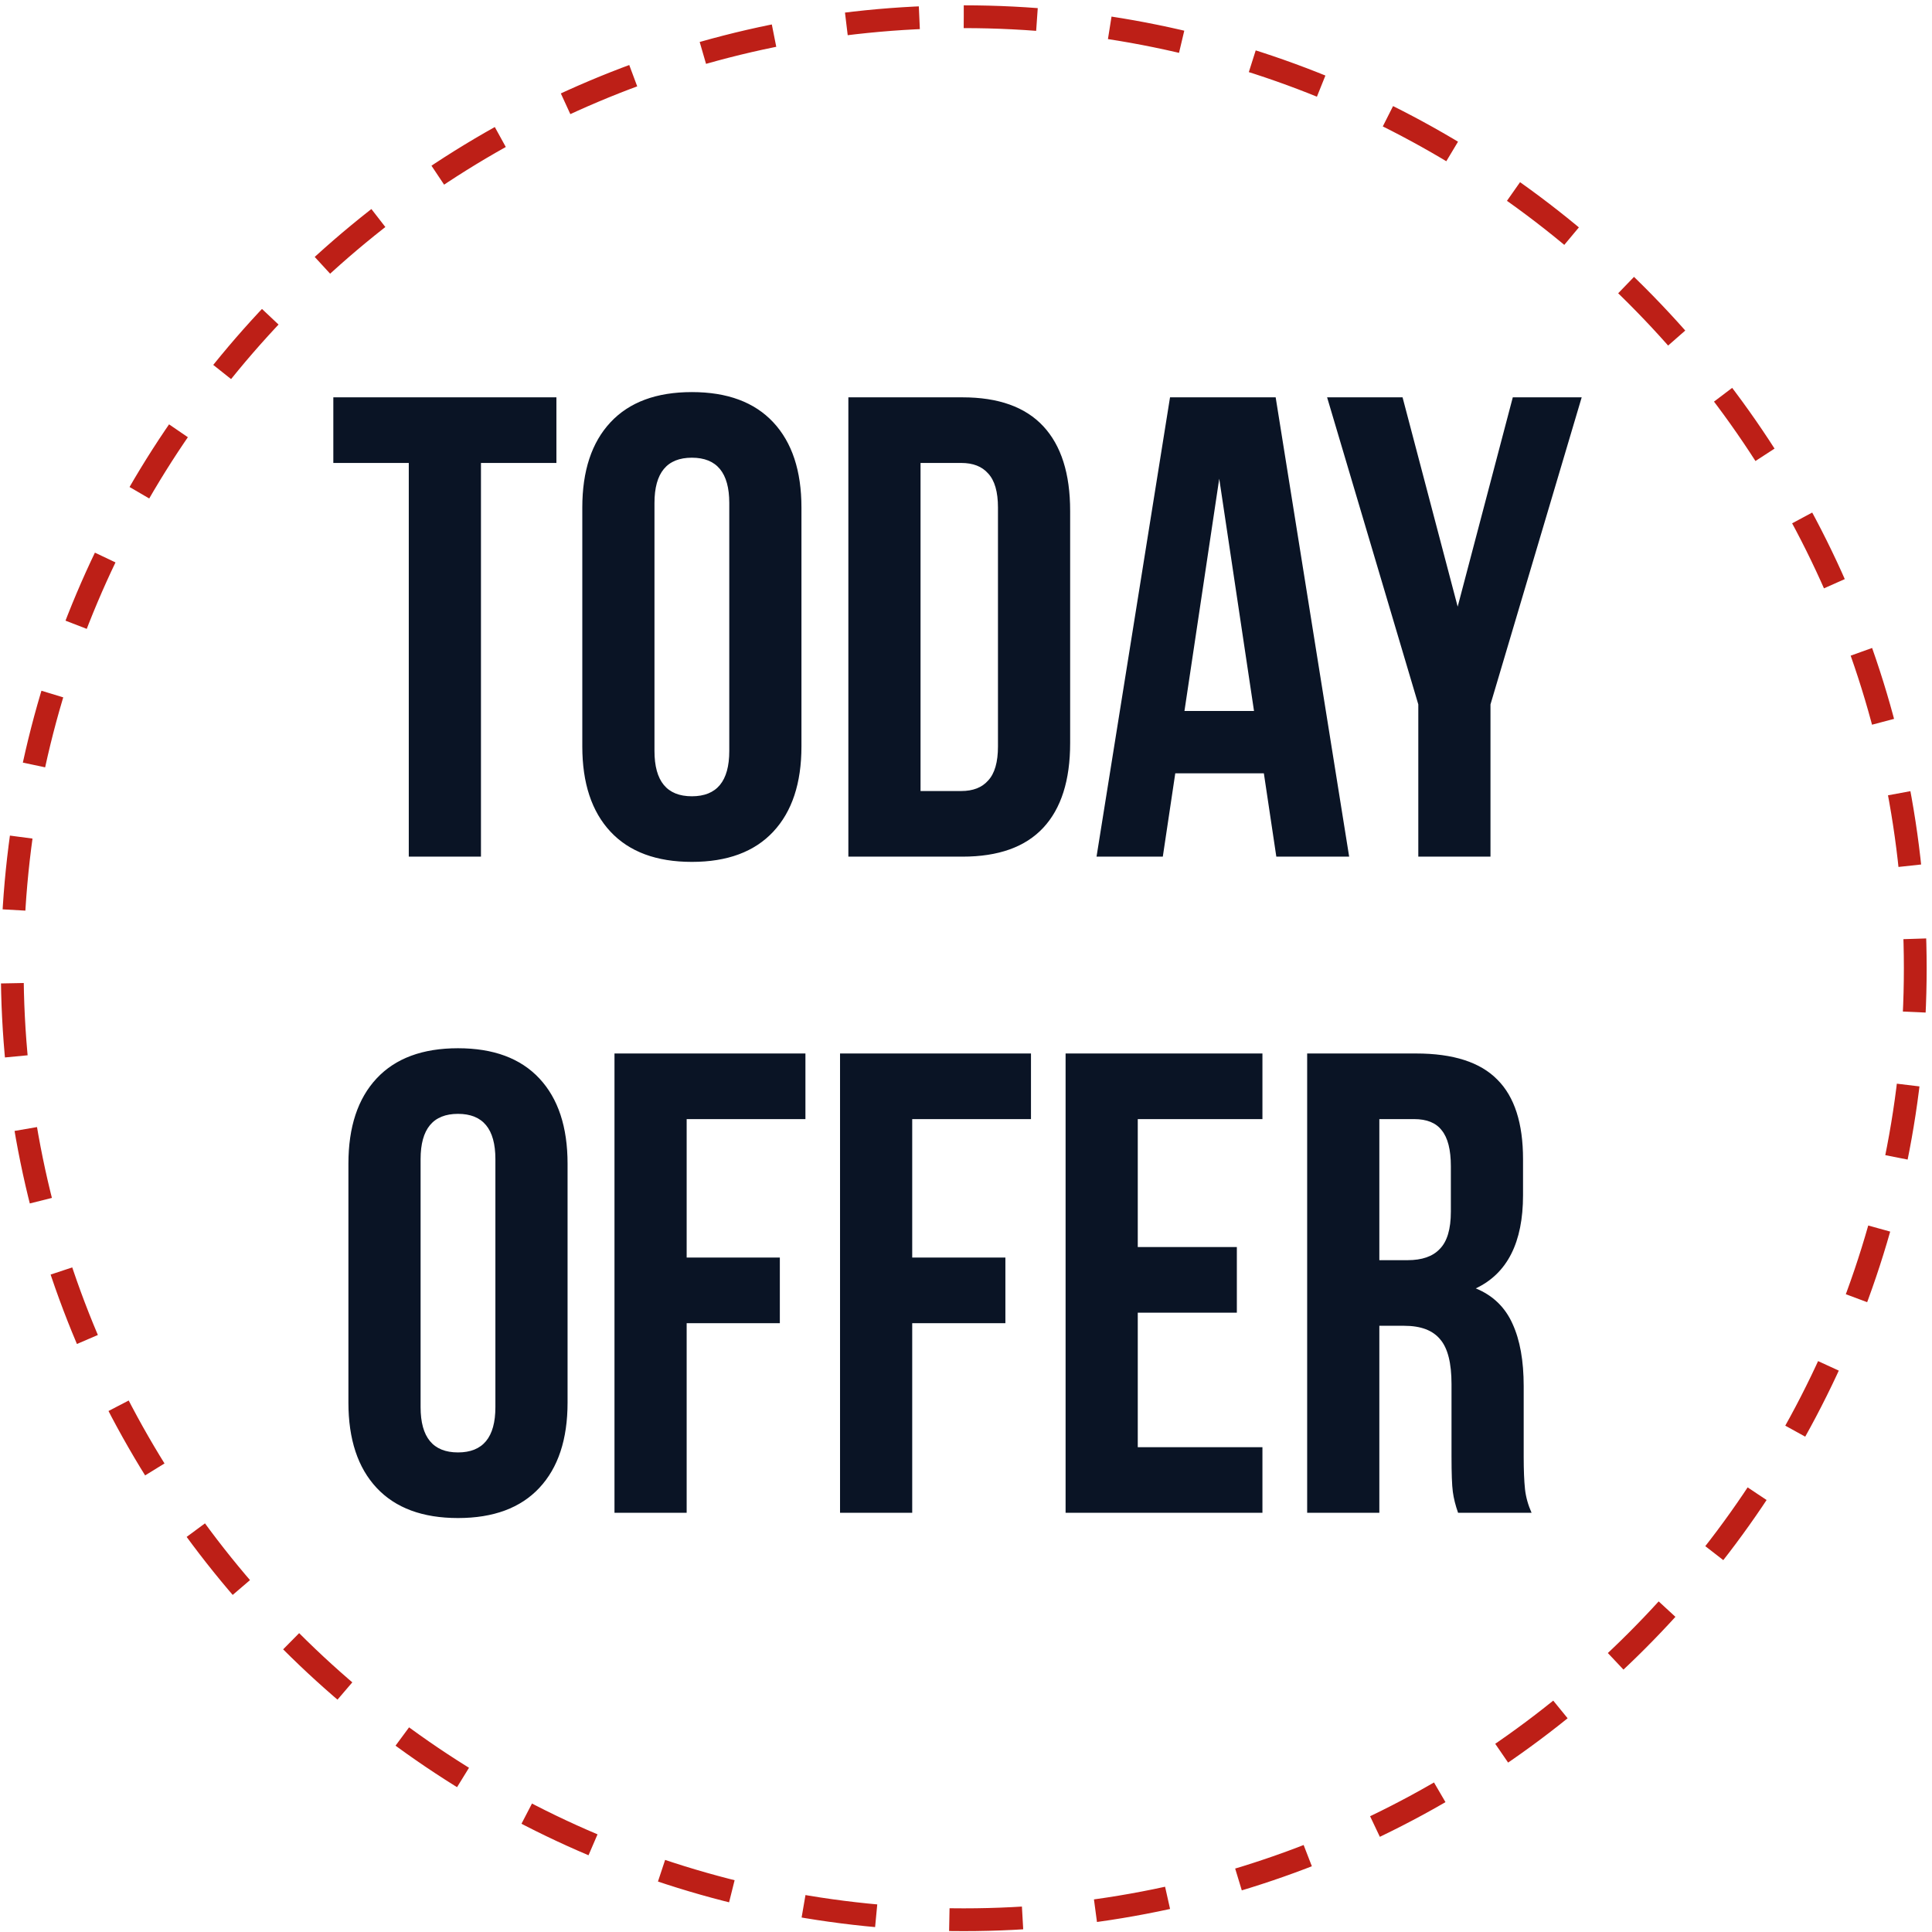
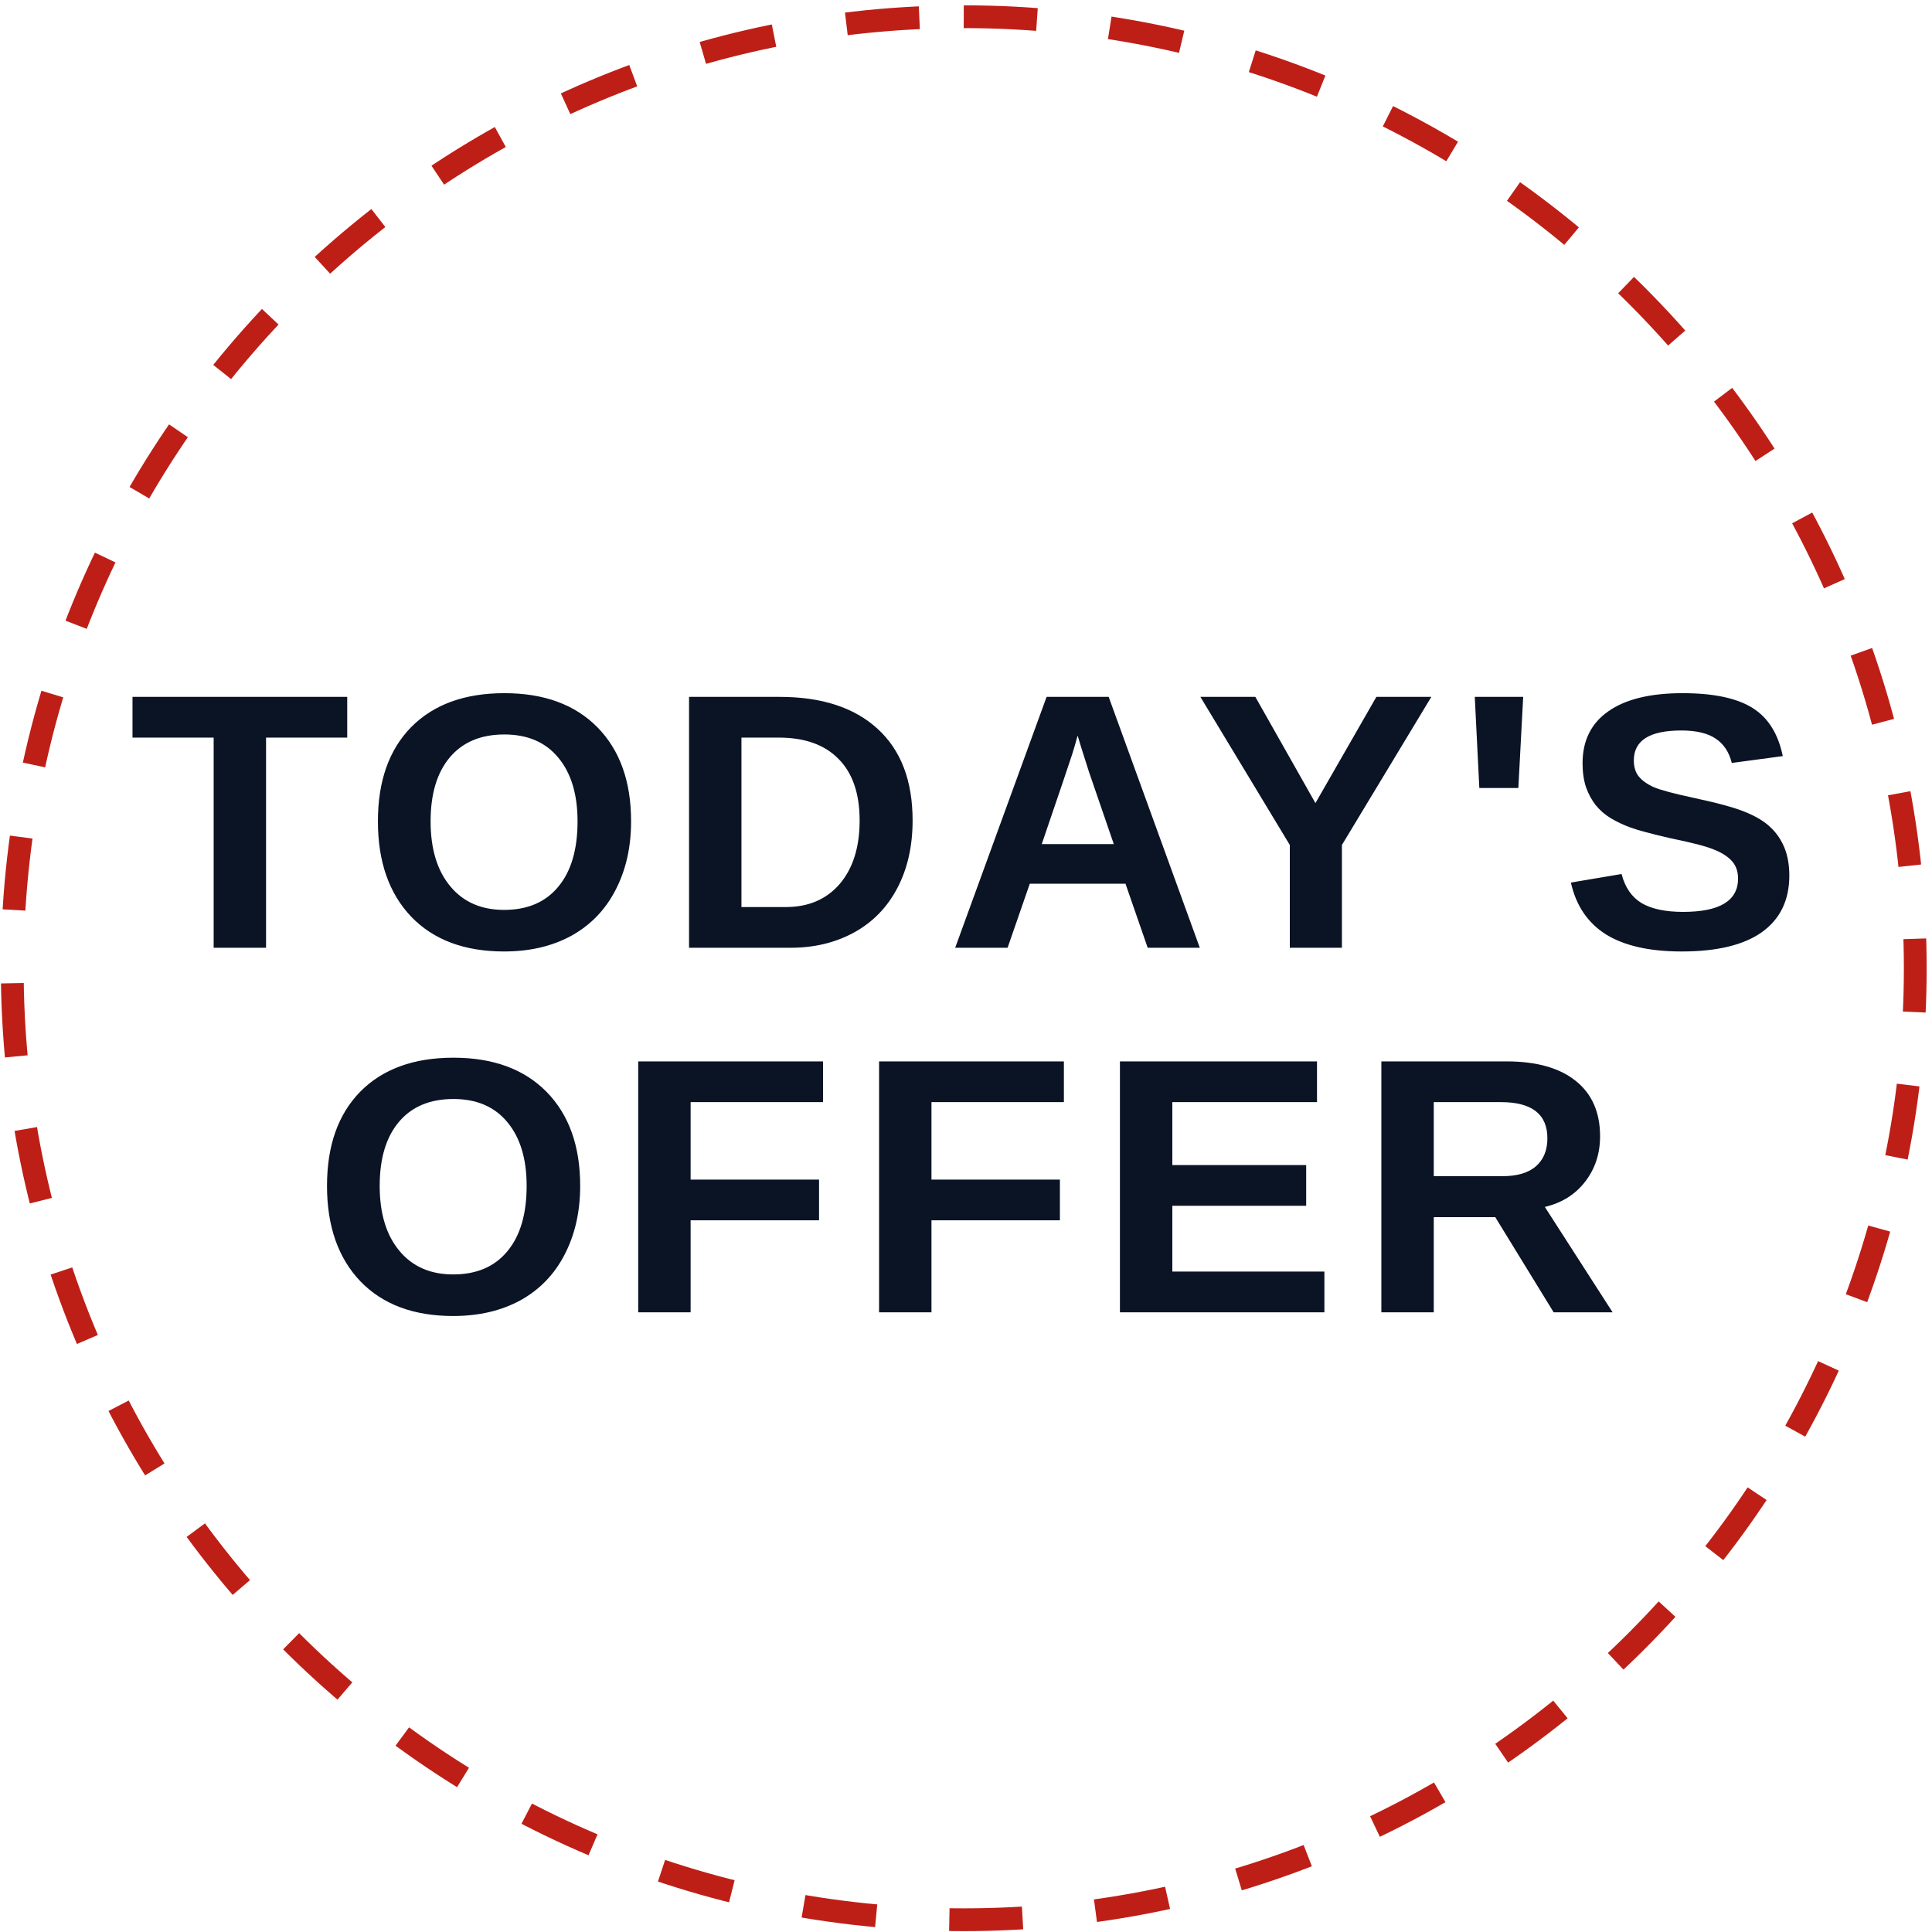
<svg xmlns="http://www.w3.org/2000/svg" width="106" height="106" viewBox="0 0 106 106" fill="none">
  <rect x="0.672" y="0.917" width="104.41" height="104.41" rx="52.205" stroke="#BD1F17" stroke-width="1.25" stroke-dasharray="4.02 4.02" />
-   <path d="M30.528 21.8V25.4H26.388V47H22.428V25.4H18.288V21.8H30.528ZM31.948 27.848C31.948 25.832 32.464 24.272 33.496 23.168C34.528 22.064 36.016 21.512 37.96 21.512C39.904 21.512 41.392 22.064 42.424 23.168C43.456 24.272 43.972 25.832 43.972 27.848V40.952C43.972 42.968 43.456 44.528 42.424 45.632C41.392 46.736 39.904 47.288 37.96 47.288C36.016 47.288 34.528 46.736 33.496 45.632C32.464 44.528 31.948 42.968 31.948 40.952V27.848ZM35.908 41.204C35.908 42.86 36.592 43.688 37.96 43.688C39.328 43.688 40.012 42.86 40.012 41.204V27.596C40.012 25.94 39.328 25.112 37.96 25.112C36.592 25.112 35.908 25.94 35.908 27.596V41.204ZM52.81 21.8C54.778 21.8 56.254 22.328 57.238 23.384C58.222 24.44 58.714 25.988 58.714 28.028V40.772C58.714 42.812 58.222 44.36 57.238 45.416C56.254 46.472 54.778 47 52.81 47H46.546V21.8H52.81ZM50.506 43.4H52.738C53.386 43.4 53.878 43.208 54.214 42.824C54.574 42.44 54.754 41.816 54.754 40.952V27.848C54.754 26.984 54.574 26.36 54.214 25.976C53.878 25.592 53.386 25.4 52.738 25.4H50.506V43.4ZM70.026 47L69.342 42.428H64.482L63.798 47H60.162L64.194 21.8H69.99L74.022 47H70.026ZM68.802 39.008L66.894 26.264L64.986 39.008H68.802ZM72.812 21.8H76.952L79.976 33.284L83 21.8H86.78L81.776 38.648V47H77.816V38.648L72.812 21.8ZM19.116 63.848C19.116 61.832 19.632 60.272 20.664 59.168C21.696 58.064 23.184 57.512 25.128 57.512C27.072 57.512 28.56 58.064 29.592 59.168C30.624 60.272 31.14 61.832 31.14 63.848V76.952C31.14 78.968 30.624 80.528 29.592 81.632C28.56 82.736 27.072 83.288 25.128 83.288C23.184 83.288 21.696 82.736 20.664 81.632C19.632 80.528 19.116 78.968 19.116 76.952V63.848ZM23.076 77.204C23.076 78.86 23.76 79.688 25.128 79.688C26.496 79.688 27.18 78.86 27.18 77.204V63.596C27.18 61.94 26.496 61.112 25.128 61.112C23.76 61.112 23.076 61.94 23.076 63.596V77.204ZM42.786 68.996V72.596H37.674V83H33.714V57.8H44.19V61.4H37.674V68.996H42.786ZM55.161 68.996V72.596H50.049V83H46.089V57.8H56.565V61.4H50.049V68.996H55.161ZM67.86 68.42V72.02H62.424V79.4H69.264V83H58.464V57.8H69.264V61.4H62.424V68.42H67.86ZM79.998 83C79.854 82.592 79.758 82.208 79.71 81.848C79.662 81.488 79.638 80.84 79.638 79.904V75.944C79.638 74.792 79.434 73.976 79.026 73.496C78.618 72.992 77.958 72.74 77.046 72.74H75.678V83H71.718V57.8H77.694C79.734 57.8 81.222 58.28 82.158 59.24C83.094 60.176 83.562 61.628 83.562 63.596V65.576C83.562 68.168 82.698 69.872 80.97 70.688C81.906 71.072 82.578 71.72 82.986 72.632C83.394 73.52 83.598 74.66 83.598 76.052V79.94C83.598 80.66 83.622 81.248 83.67 81.704C83.718 82.136 83.838 82.568 84.03 83H79.998ZM75.678 69.14H77.226C78.018 69.14 78.606 68.936 78.99 68.528C79.398 68.12 79.602 67.436 79.602 66.476V63.992C79.602 63.08 79.434 62.42 79.098 62.012C78.786 61.604 78.282 61.4 77.586 61.4H75.678V69.14Z" fill="#0A1425" />
+   <text x="53" y="52" text-anchor="middle" fill="#0A1425" font-family="Arial" font-weight="600" font-size="20" letter-spacing="1">TODAY'S</text>
+   <text x="53" y="72" text-anchor="middle" fill="#0A1425" font-family="Arial" font-weight="600" font-size="20" letter-spacing="1">OFFER</text>
</svg>
